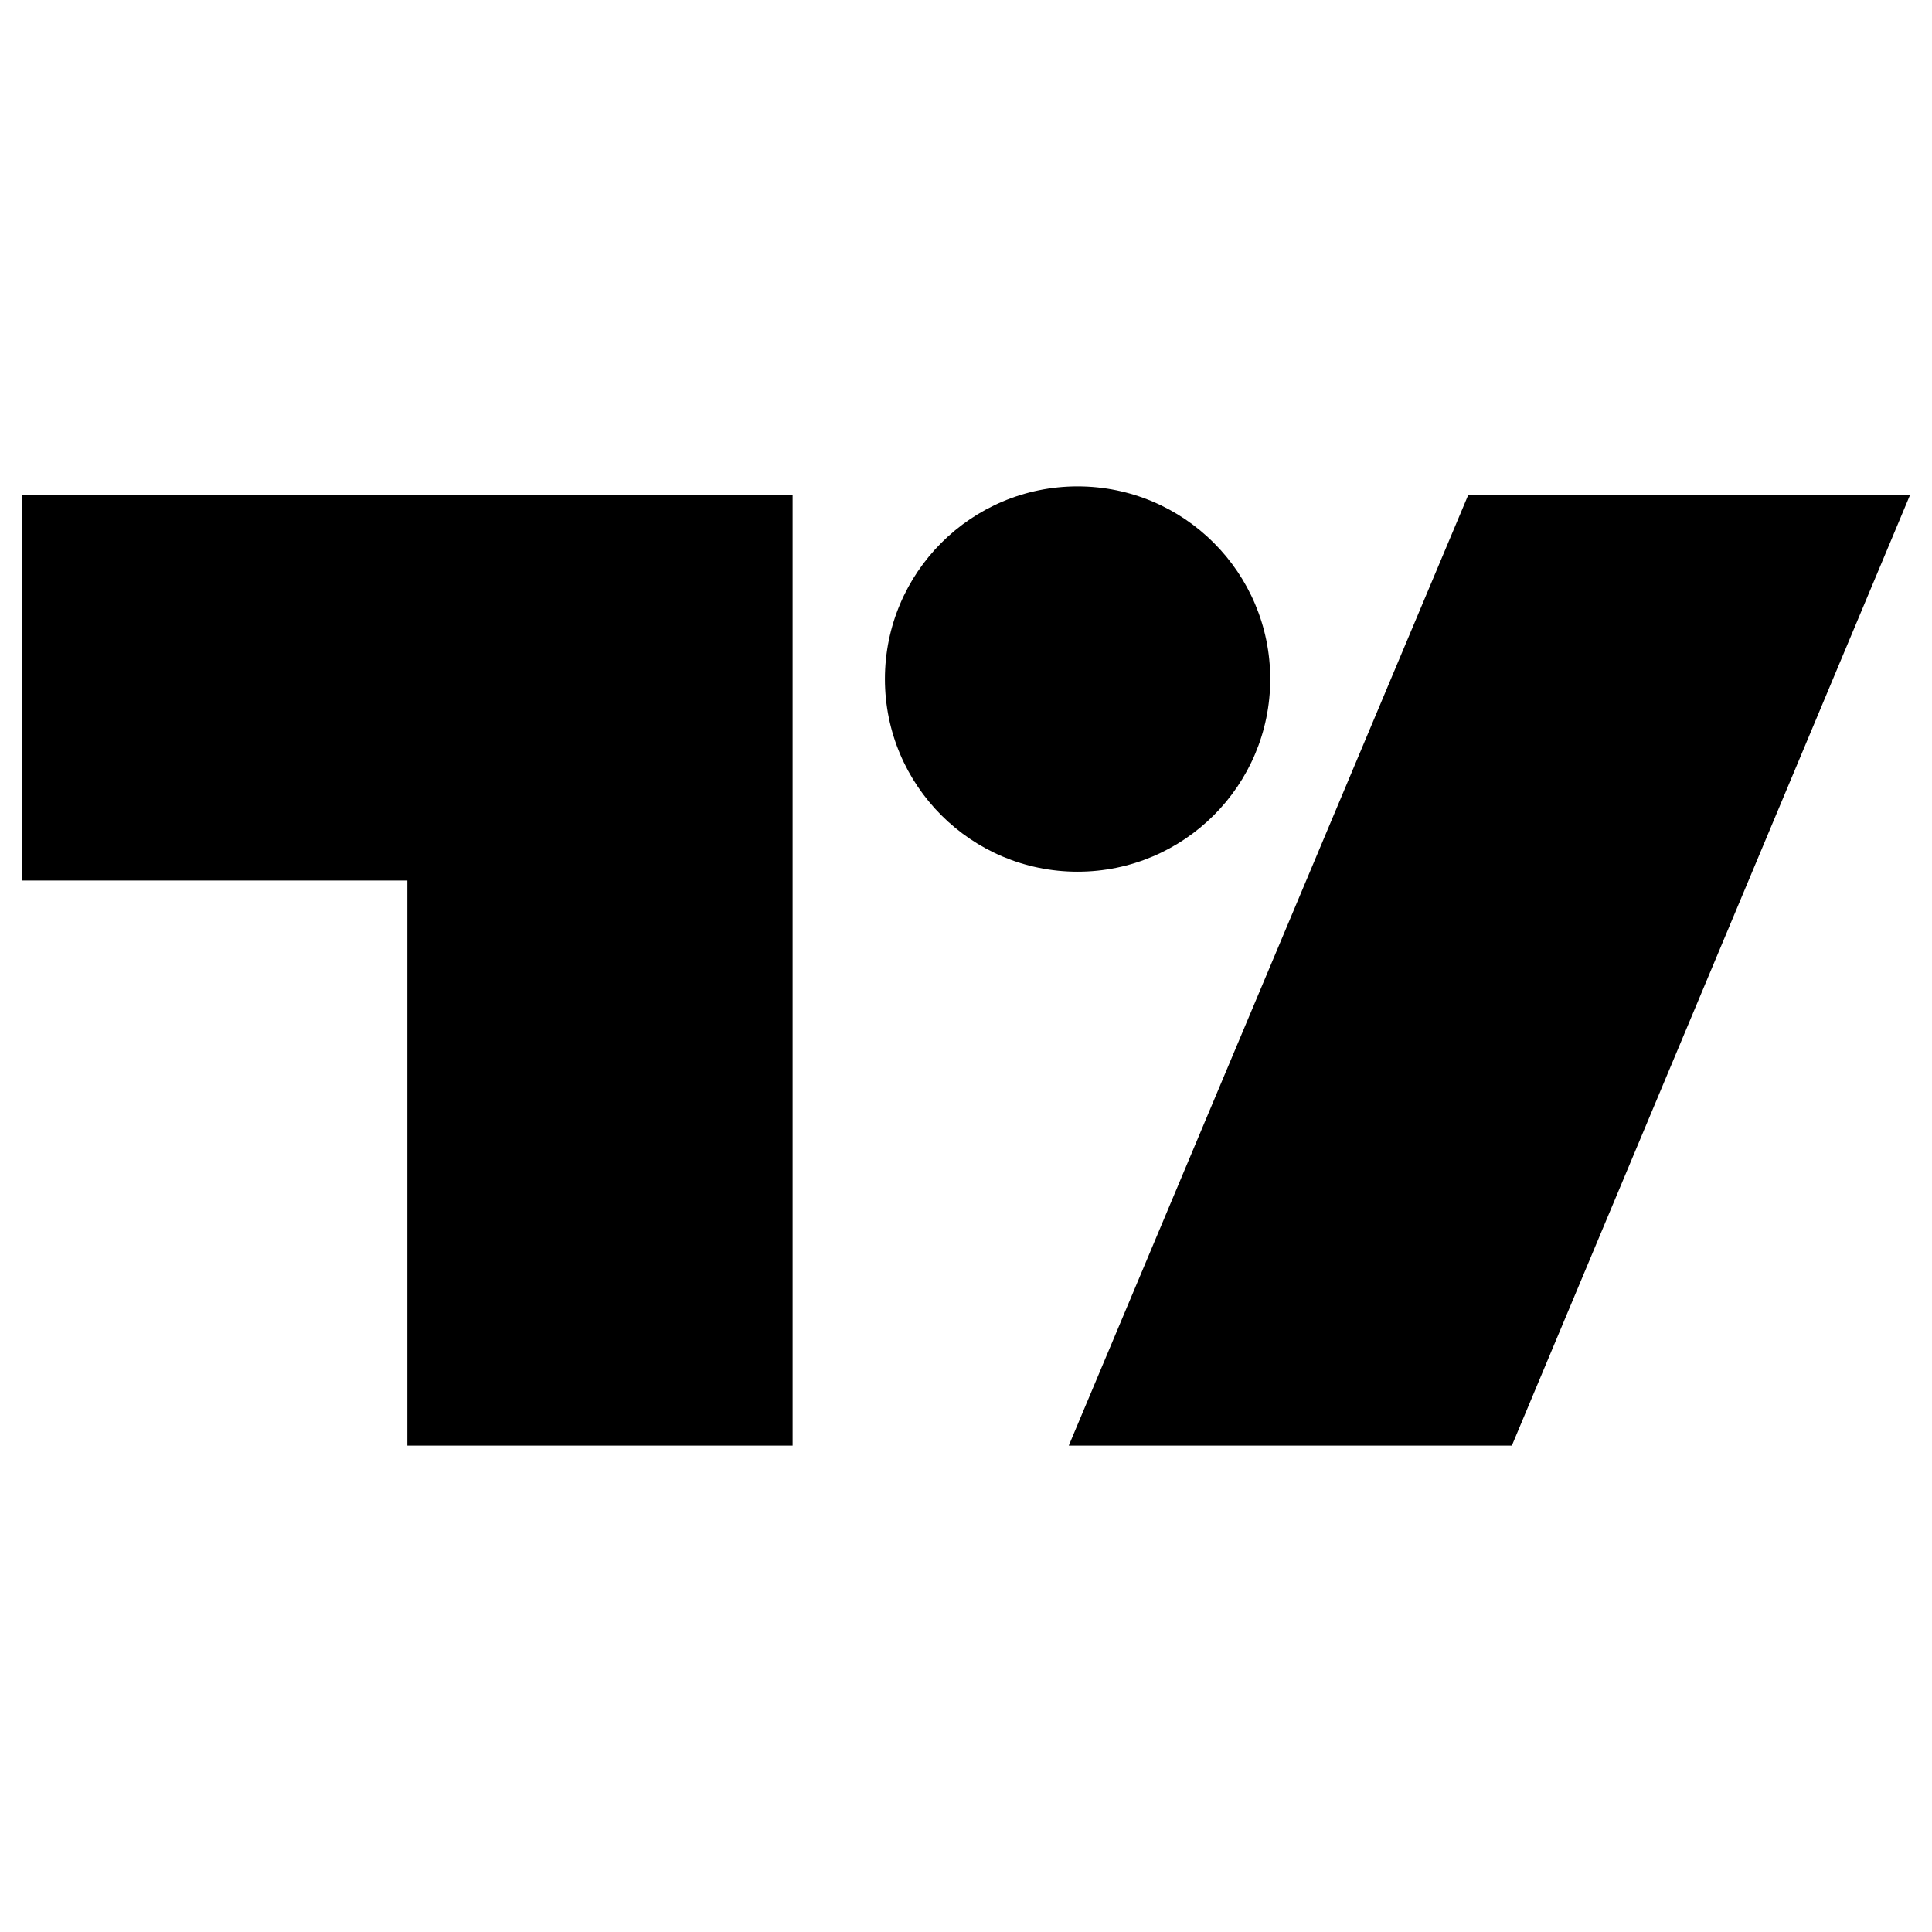
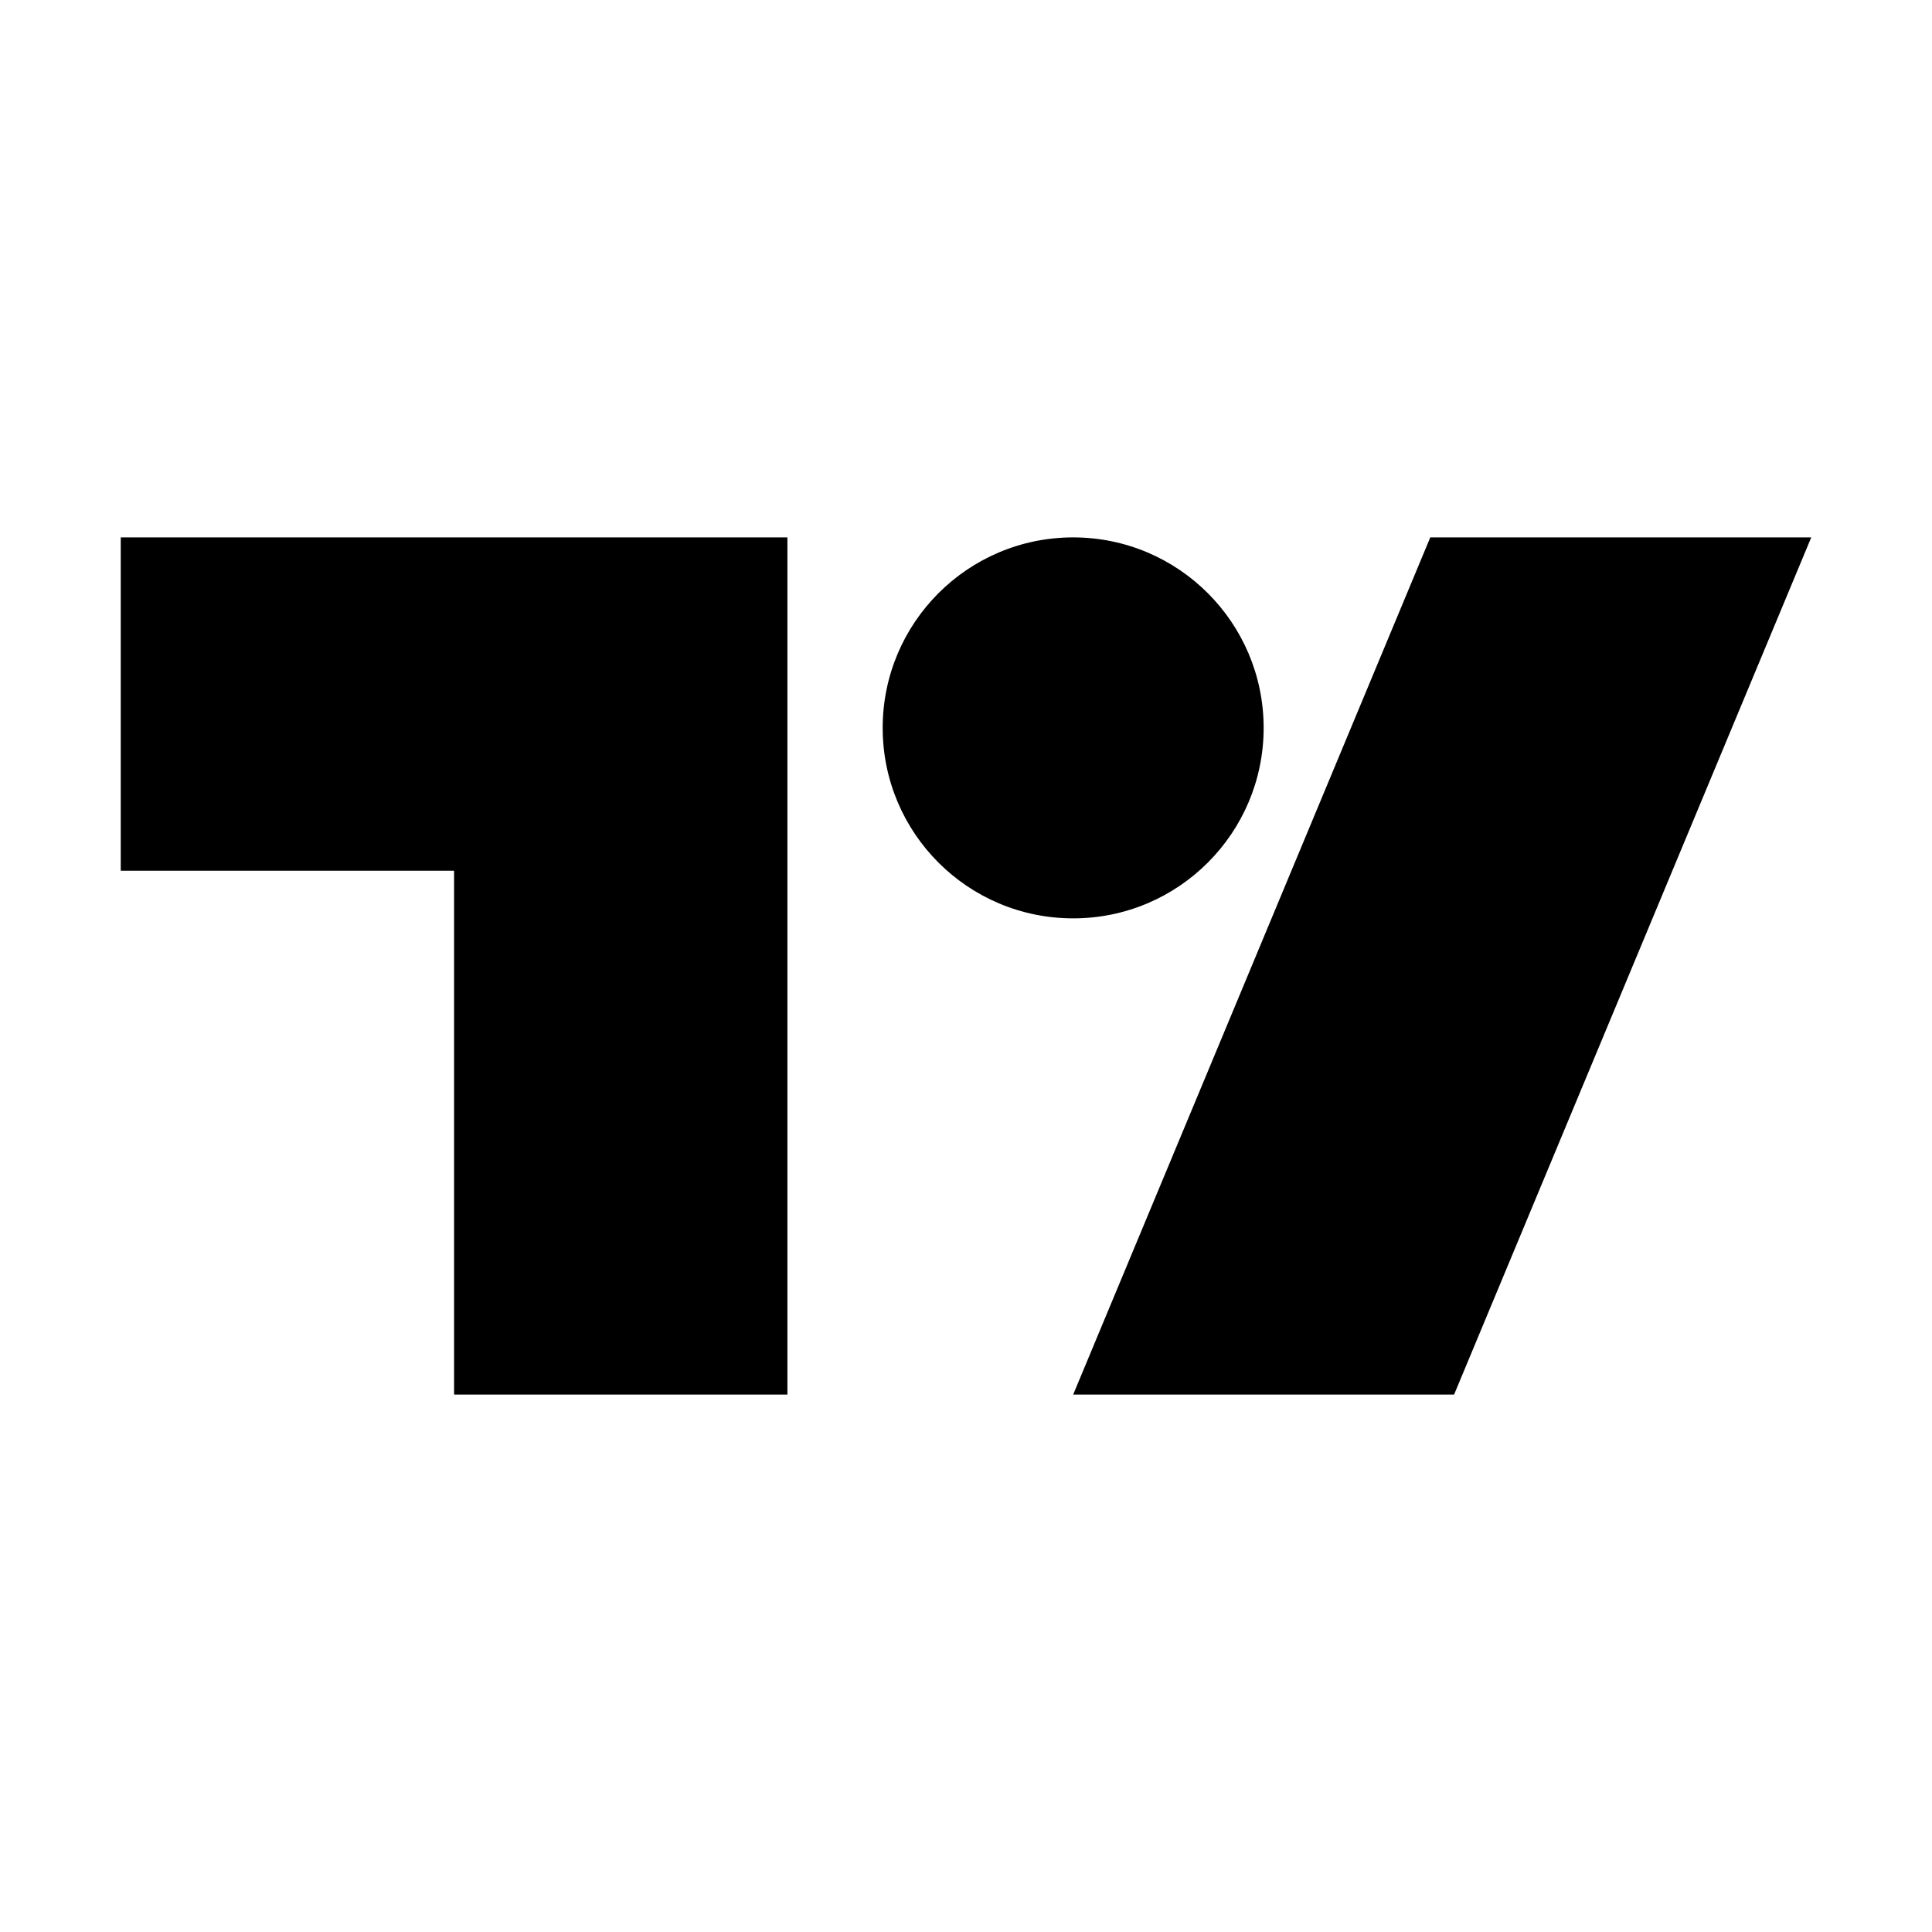
<svg xmlns="http://www.w3.org/2000/svg" width="32" height="32" viewBox="0 0 32 32" fill="none" data-fui-icon="true">
-   <path fill-rule="evenodd" clip-rule="evenodd" d="M21.039 11.247C21.039 13.009 19.61 14.438 17.848 14.438C16.086 14.438 14.657 13.009 14.657 11.247C14.657 9.485 16.086 8.056 17.848 8.056C19.61 8.056 21.039 9.485 21.039 11.247ZM13.128 8.202H0.365L0.365 14.584H6.747V23.944H13.128V8.202ZM24.317 8.202H31.635L25.041 23.944H17.702L24.317 8.202Z" fill="currentColor" />
+   <path d="M13.042 23.099H7.521V14.422H2V8.901H13.042V23.099zM24.084 23.099H17.775L23.69 8.901H30L24.084 23.099zM17.775 15.211C19.517 15.211 20.93 13.799 20.93 12.056 20.93 10.314 19.517 8.901 17.775 8.901 16.032 8.901 14.62 10.314 14.62 12.056 14.62 13.799 16.032 15.211 17.775 15.211z" fill="currentColor" />
</svg>
